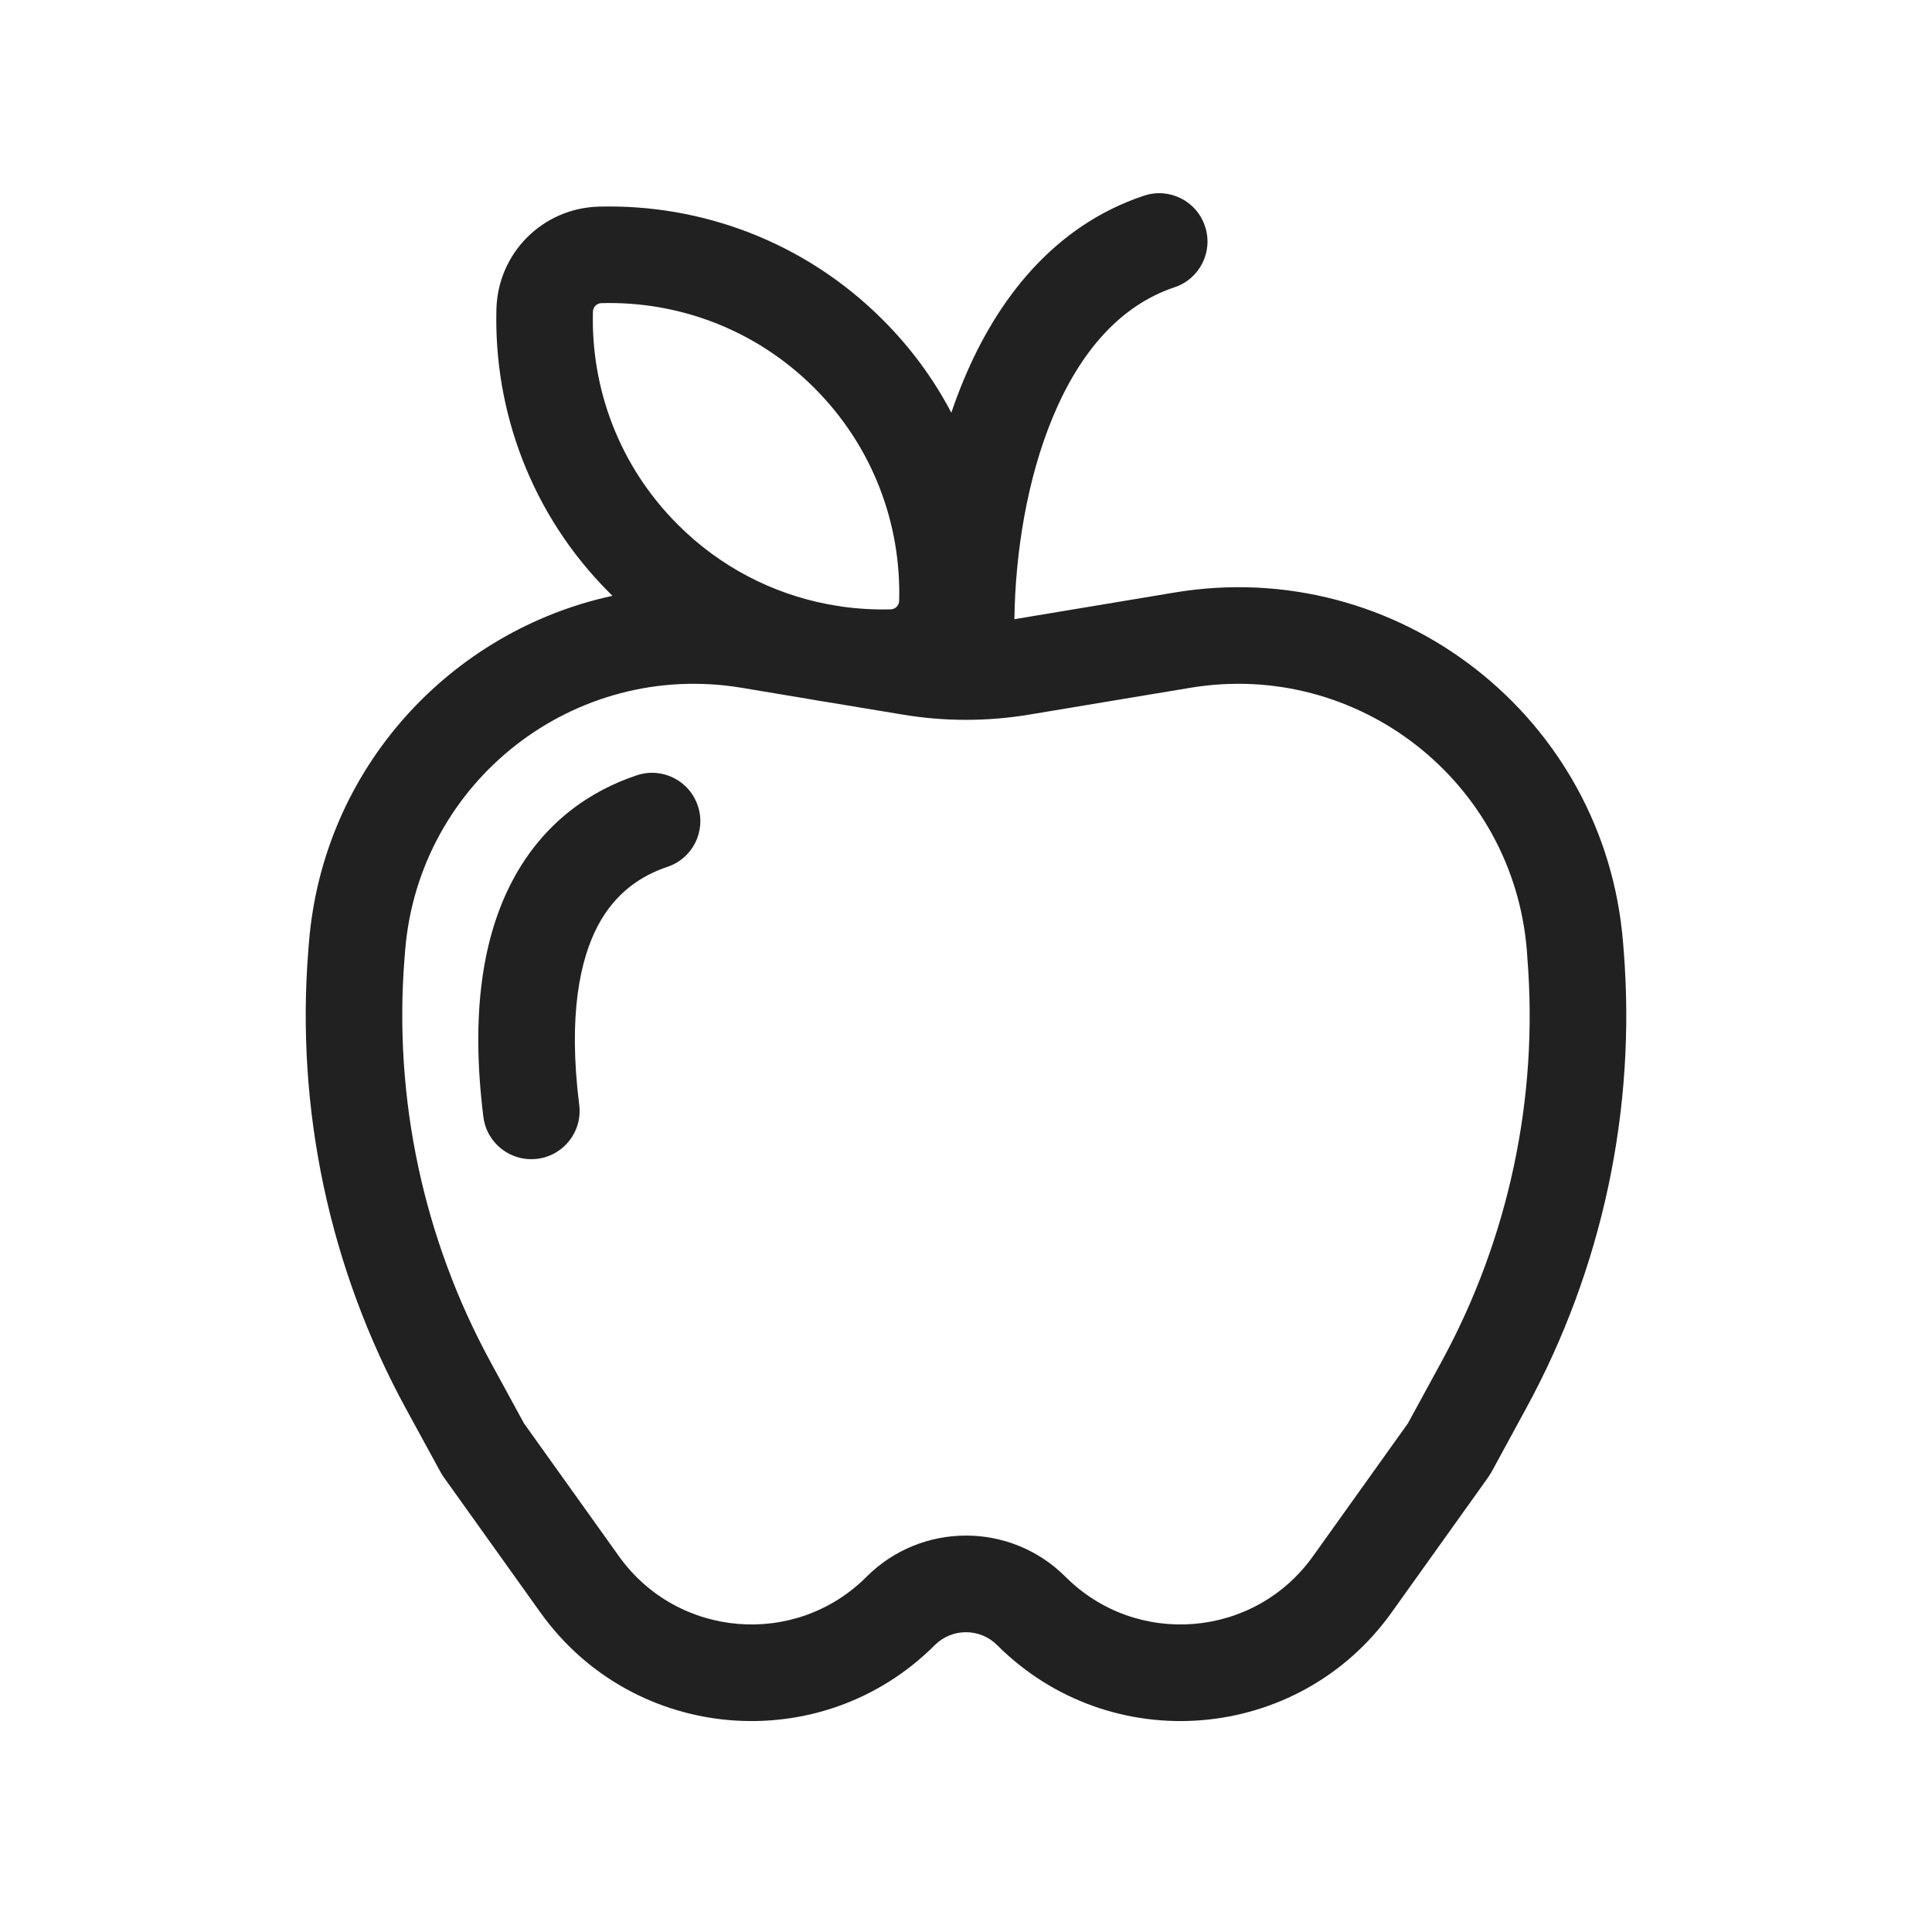
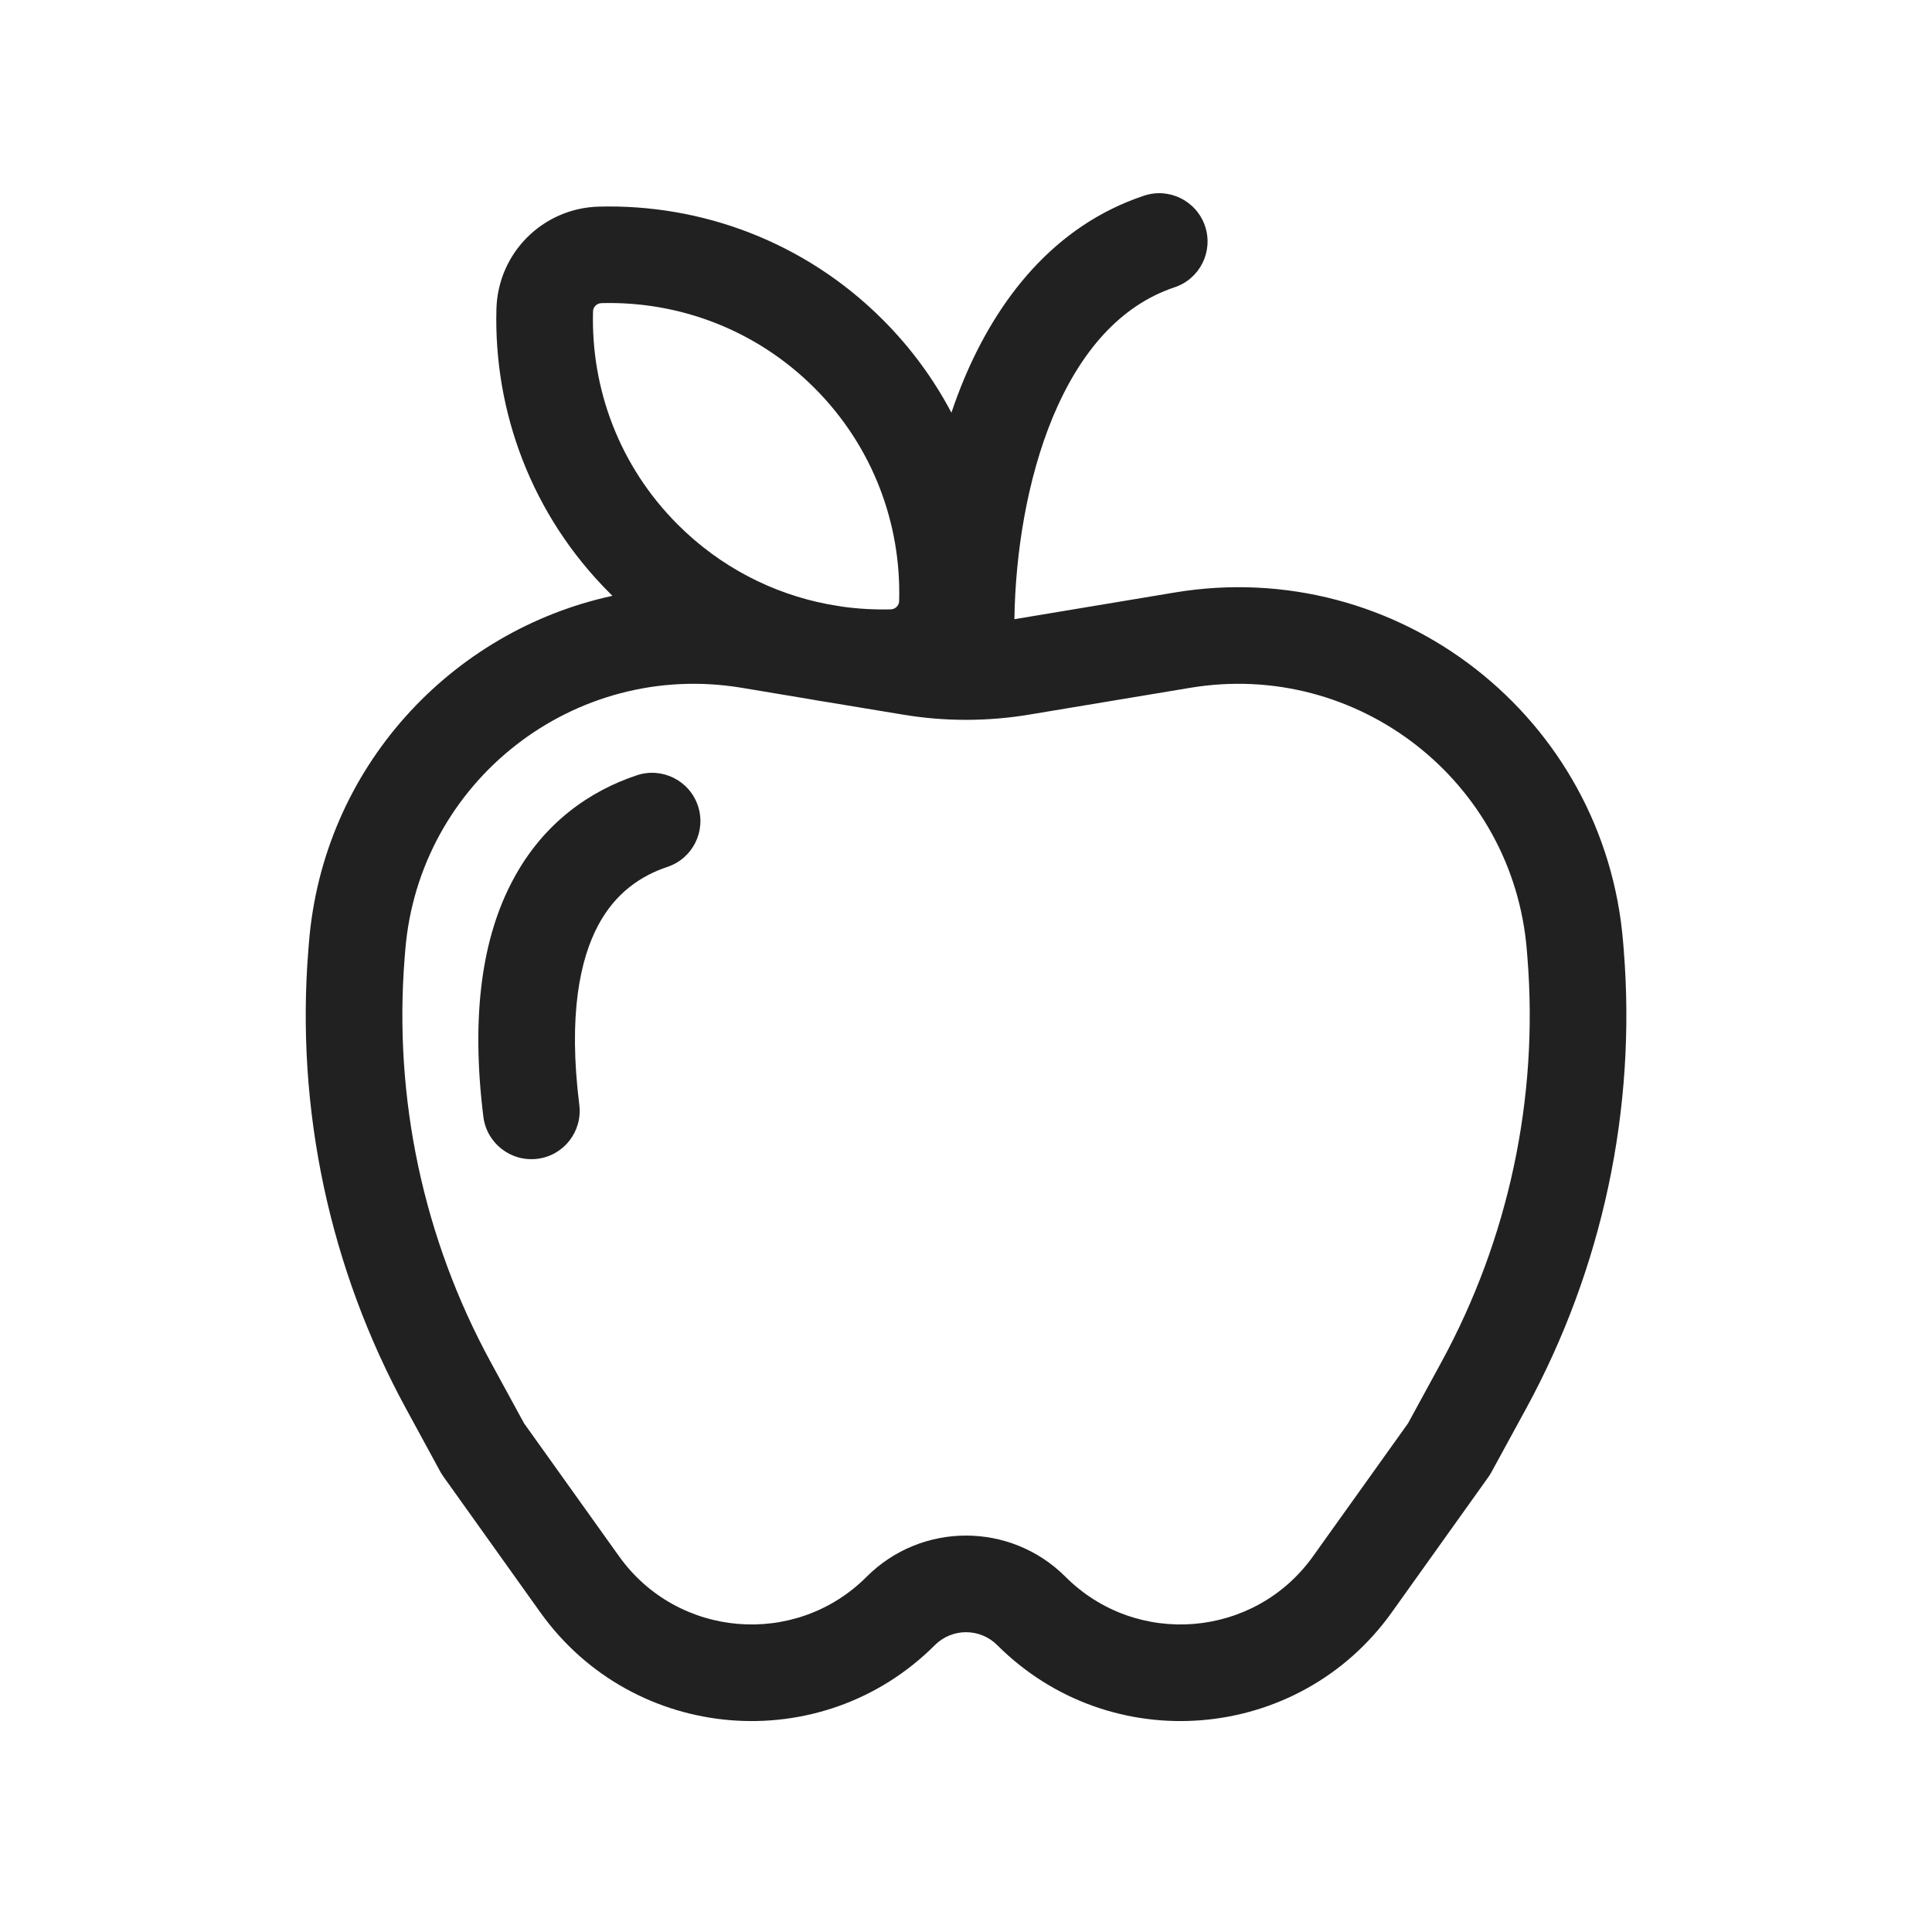
<svg xmlns="http://www.w3.org/2000/svg" width="20" height="20" viewBox="0 0 20 20" fill="none">
-   <path d="M7.224 8.342C7.312 8.604 7.17 8.887 6.908 8.974C6.634 9.066 6.372 9.241 6.191 9.579C6.006 9.928 5.879 10.502 5.996 11.438C6.031 11.712 5.836 11.962 5.562 11.996C5.288 12.03 5.038 11.836 5.004 11.562C4.871 10.498 4.995 9.698 5.309 9.109C5.629 8.509 6.116 8.184 6.592 8.026C6.854 7.938 7.137 8.08 7.224 8.342ZM12.158 2.974C12.42 2.887 12.562 2.604 12.474 2.342C12.387 2.08 12.104 1.938 11.842 2.026C10.904 2.338 10.319 3.108 9.976 3.933C9.93 4.044 9.887 4.157 9.848 4.272C9.666 3.925 9.429 3.6 9.137 3.309C8.328 2.5 7.257 2.11 6.198 2.139C5.618 2.155 5.155 2.618 5.139 3.198C5.11 4.257 5.5 5.328 6.309 6.137C6.319 6.148 6.33 6.158 6.34 6.168C4.671 6.529 3.343 7.945 3.198 9.76L3.192 9.834C3.06 11.481 3.411 13.131 4.202 14.582L4.561 15.24C4.571 15.257 4.581 15.274 4.593 15.291L5.594 16.692C6.558 18.042 8.504 18.203 9.677 17.03C9.856 16.852 10.144 16.852 10.322 17.03C11.496 18.203 13.442 18.042 14.406 16.692L15.407 15.291C15.418 15.274 15.429 15.257 15.439 15.24L15.797 14.582C16.589 13.131 16.94 11.481 16.808 9.834L16.802 9.76C16.616 7.424 14.469 5.748 12.158 6.134L10.501 6.41C10.51 5.729 10.63 4.963 10.899 4.317C11.18 3.642 11.596 3.162 12.158 2.974ZM8.718 6.28L8.564 6.254C7.997 6.144 7.455 5.87 7.016 5.43C6.409 4.823 6.116 4.022 6.138 3.225C6.14 3.177 6.177 3.14 6.226 3.138C7.022 3.116 7.823 3.409 8.43 4.016C9.037 4.623 9.33 5.424 9.308 6.221C9.306 6.269 9.269 6.306 9.221 6.308C9.053 6.312 8.885 6.303 8.718 6.28ZM8.39 7.239C8.448 7.25 8.506 7.259 8.564 7.268L9.342 7.397C9.778 7.47 10.222 7.47 10.658 7.397L12.322 7.12C14.056 6.831 15.665 8.088 15.806 9.84L15.811 9.914C15.928 11.367 15.618 12.823 14.919 14.103L14.575 14.734L13.592 16.11C12.987 16.958 11.766 17.059 11.03 16.323C10.461 15.754 9.539 15.754 8.97 16.323C8.234 17.059 7.013 16.958 6.407 16.11L5.424 14.734L5.08 14.103C4.382 12.823 4.072 11.367 4.188 9.914L4.194 9.84C4.335 8.088 5.944 6.831 7.678 7.12L8.39 7.239Z" fill="#212121" />
+   <path d="M7.225 8.342C7.312 8.604 7.171 8.887 6.909 8.974C6.635 9.066 6.372 9.241 6.192 9.579C6.006 9.928 5.88 10.502 5.997 11.438C6.031 11.712 5.837 11.962 5.563 11.996C5.289 12.03 5.039 11.836 5.004 11.562C4.872 10.498 4.995 9.698 5.31 9.109C5.629 8.509 6.117 8.184 6.592 8.026C6.854 7.938 7.138 8.08 7.225 8.342ZM12.159 2.974C12.421 2.887 12.562 2.604 12.475 2.342C12.387 2.08 12.104 1.938 11.842 2.026C10.905 2.338 10.32 3.108 9.976 3.933C9.93 4.044 9.888 4.157 9.849 4.272C9.666 3.925 9.429 3.6 9.138 3.309C8.329 2.5 7.258 2.11 6.198 2.139C5.619 2.155 5.155 2.618 5.139 3.198C5.11 4.257 5.5 5.328 6.309 6.137C6.32 6.148 6.33 6.158 6.34 6.168C4.671 6.529 3.343 7.945 3.198 9.76L3.192 9.834C3.06 11.481 3.412 13.131 4.203 14.582L4.561 15.24C4.571 15.257 4.582 15.274 4.594 15.291L5.594 16.692C6.559 18.042 8.505 18.203 9.678 17.03C9.856 16.852 10.145 16.852 10.323 17.03C11.496 18.203 13.442 18.042 14.407 16.692L15.407 15.291C15.419 15.274 15.43 15.257 15.439 15.24L15.798 14.582C16.589 13.131 16.941 11.481 16.809 9.834L16.803 9.76C16.616 7.424 14.47 5.748 12.158 6.134L10.501 6.41C10.511 5.729 10.631 4.963 10.899 4.317C11.181 3.642 11.596 3.162 12.159 2.974ZM8.719 6.28L8.565 6.254C7.997 6.144 7.456 5.87 7.016 5.43C6.409 4.823 6.117 4.022 6.139 3.225C6.14 3.177 6.177 3.14 6.226 3.138C7.022 3.116 7.824 3.409 8.431 4.016C9.038 4.623 9.33 5.424 9.308 6.221C9.307 6.269 9.27 6.306 9.221 6.308C9.053 6.312 8.885 6.303 8.719 6.28ZM8.391 7.239C8.448 7.25 8.506 7.259 8.564 7.268L9.343 7.397C9.778 7.47 10.223 7.47 10.658 7.397L12.322 7.12C14.056 6.831 15.666 8.088 15.806 9.84L15.812 9.914C15.928 11.367 15.618 12.823 14.92 14.103L14.576 14.734L13.593 16.11C12.988 16.958 11.766 17.059 11.03 16.323C10.461 15.754 9.539 15.754 8.971 16.323C8.235 17.059 7.013 16.958 6.408 16.11L5.425 14.734L5.081 14.103C4.383 12.823 4.073 11.367 4.189 9.914L4.195 9.84C4.335 8.088 5.945 6.831 7.678 7.12L8.391 7.239Z" fill="#212121" />
</svg>
